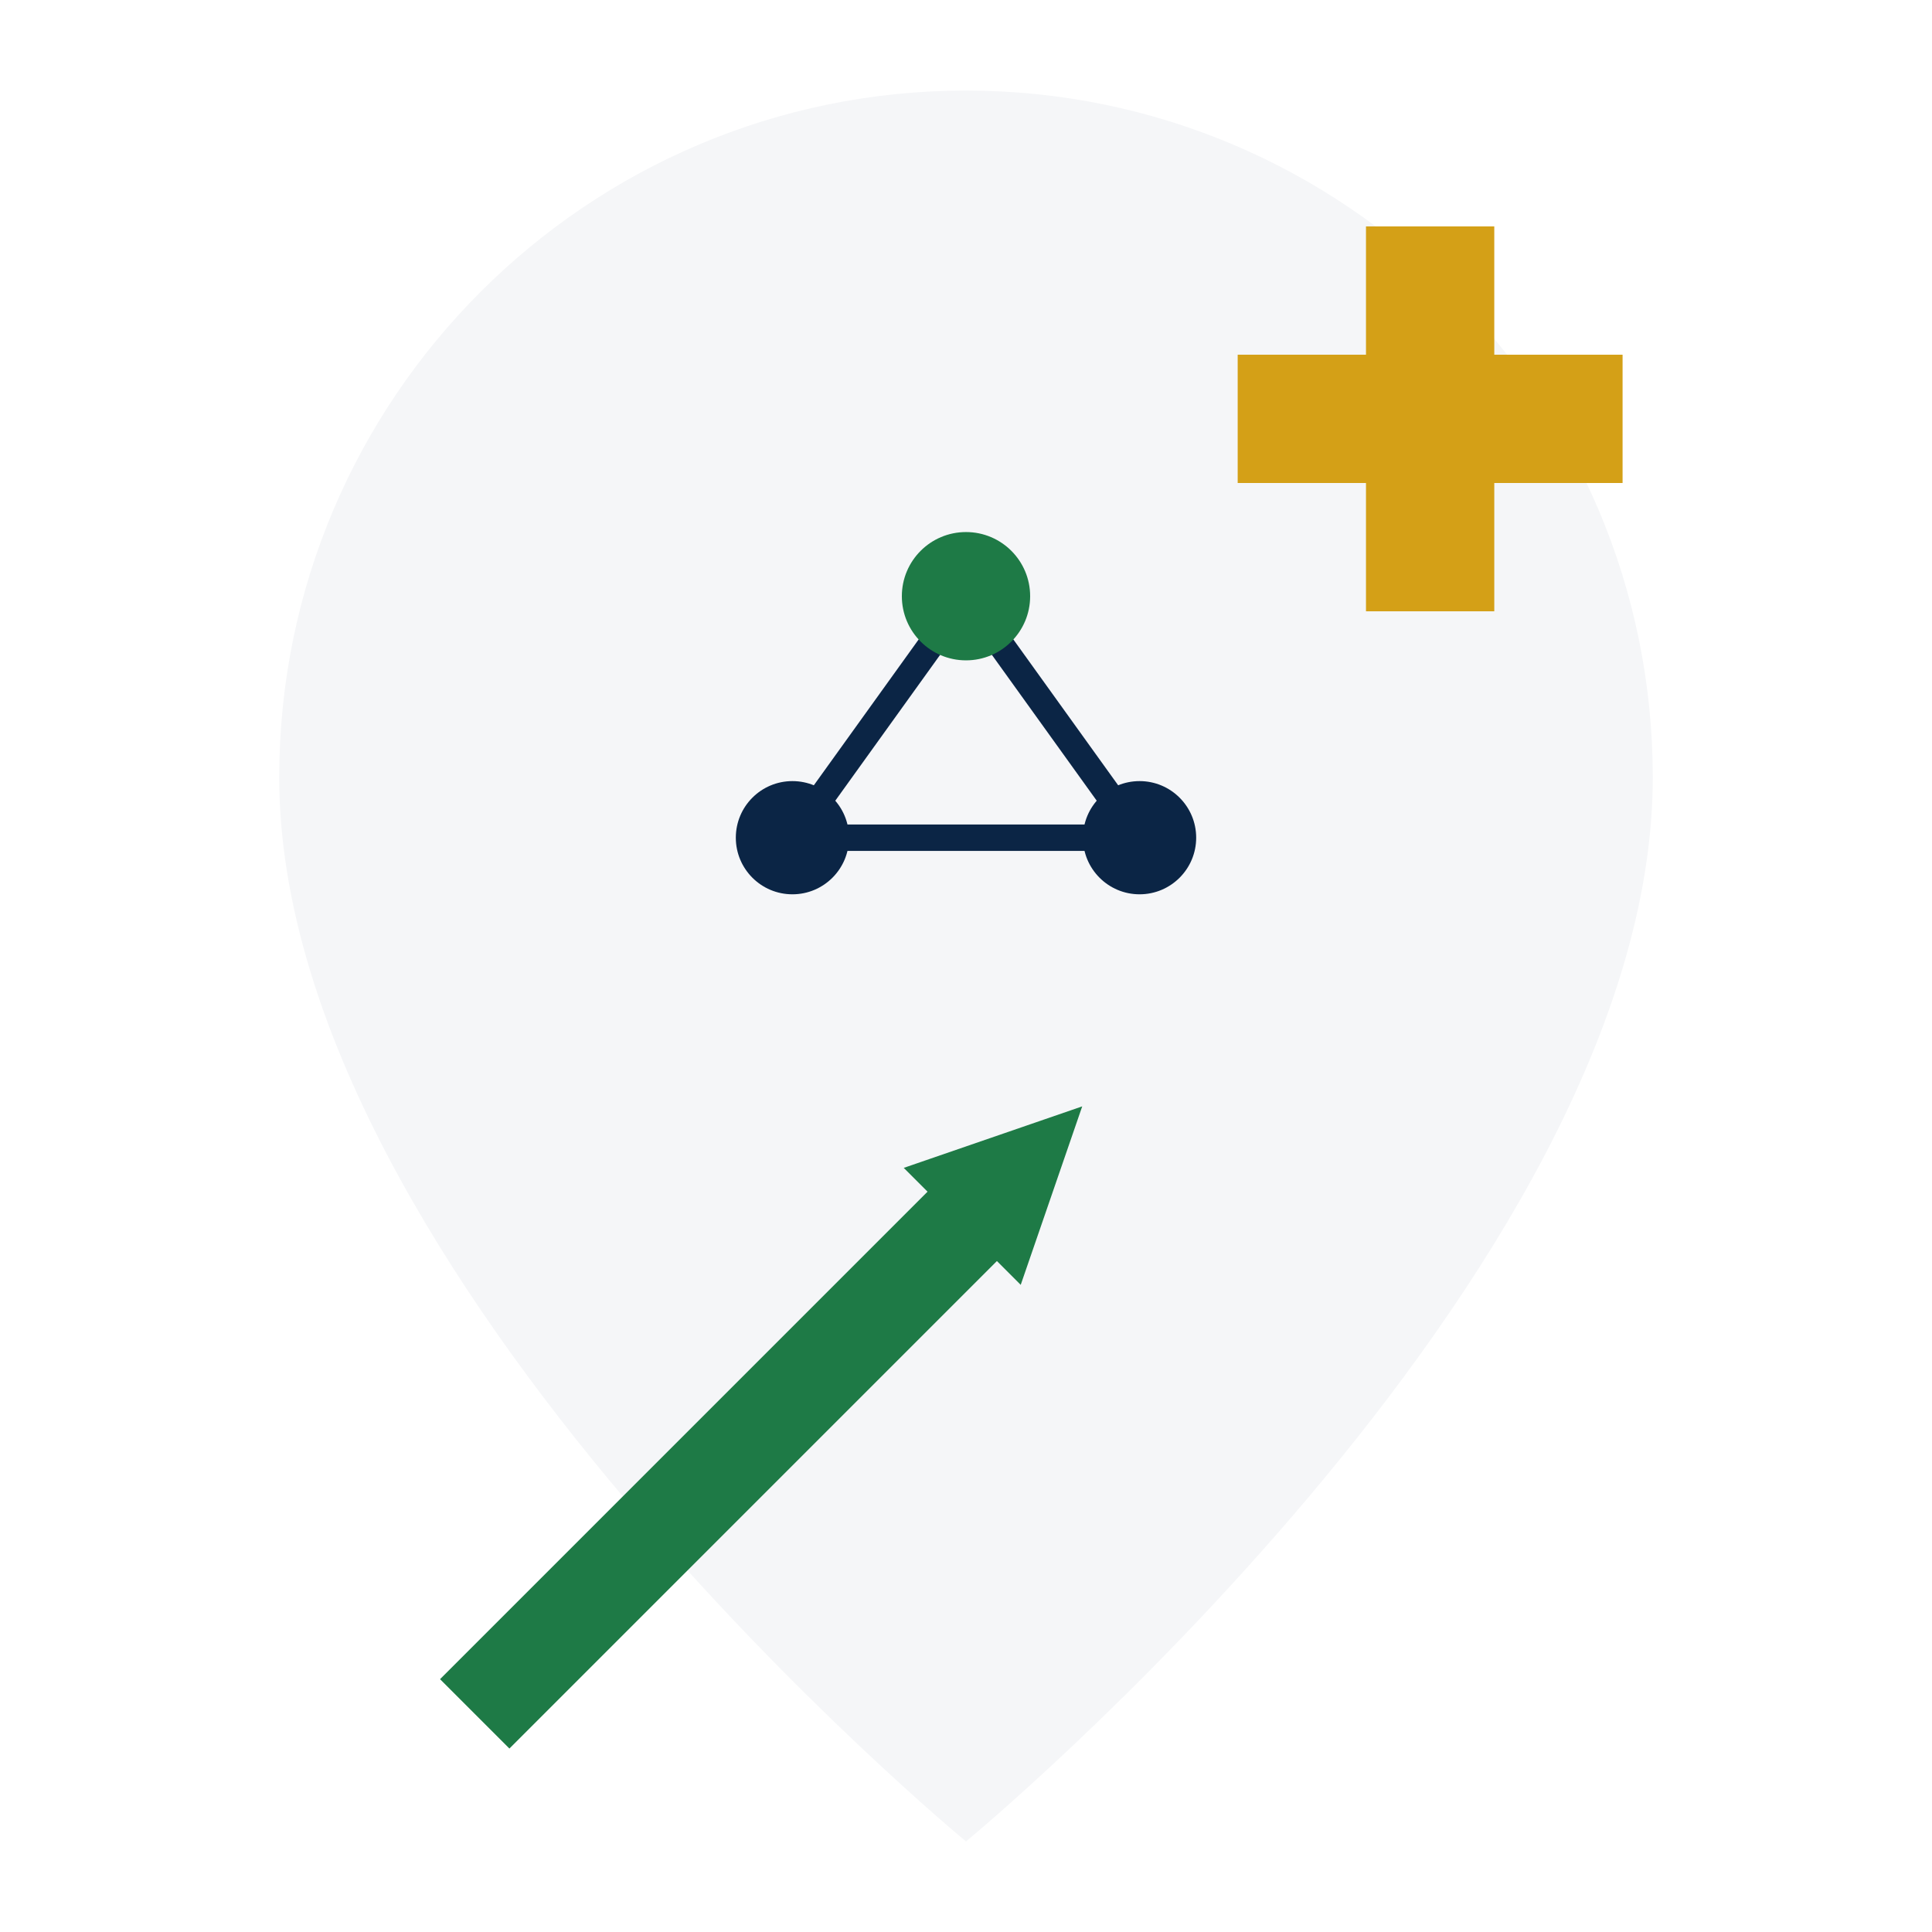
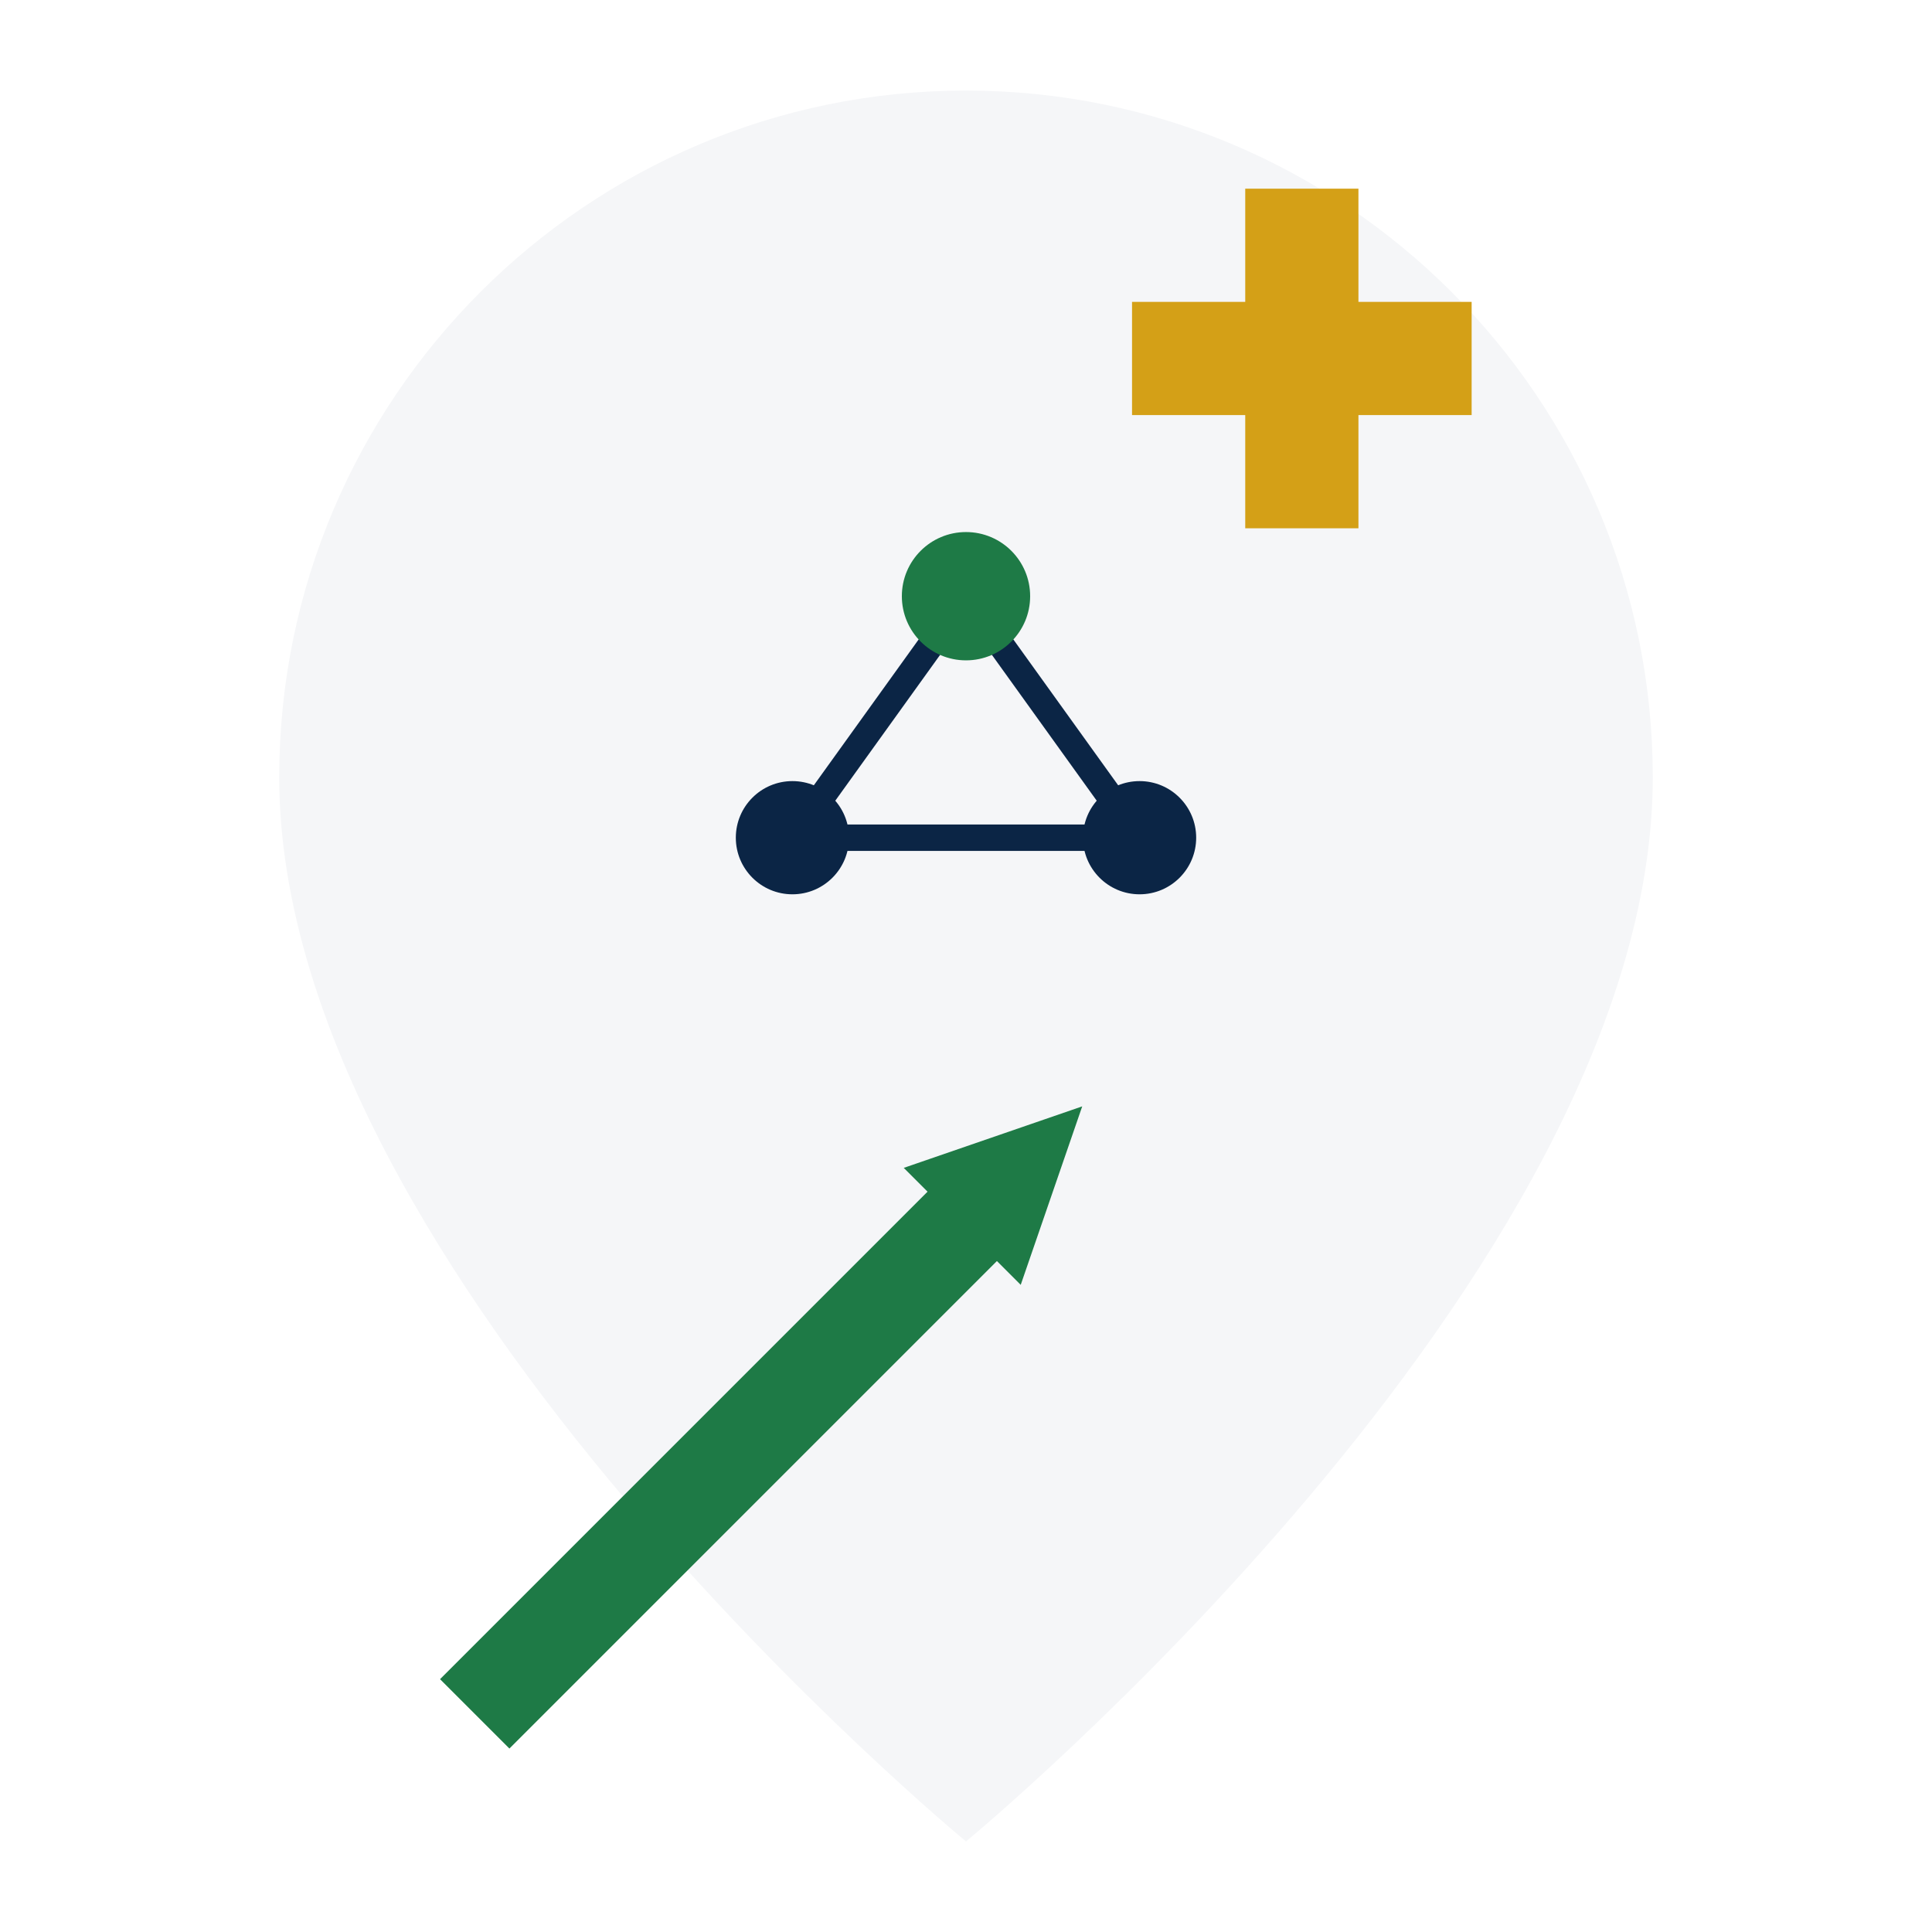
<svg xmlns="http://www.w3.org/2000/svg" viewBox="0 0 512 512">
  <path d="M256 24C155.6 24 74 105.6 74 206c0 132 182 282 182 282s182-150 182-282C438 105.6 356.4 24 256 24z" fill="#F5F6F8" />
  <g stroke="#0B2545" stroke-width="7" fill="none">
    <line x1="256" y1="158" x2="210" y2="222" />
    <line x1="256" y1="158" x2="302" y2="222" />
    <line x1="210" y1="222" x2="302" y2="222" />
  </g>
  <circle cx="256" cy="158" r="17" fill="#1E7A46" />
  <circle cx="210" cy="222" r="15" fill="#0B2545" />
  <circle cx="302" cy="222" r="15" fill="#0B2545" />
  <g fill="#1E7A46">
    <line x1="135" y1="445" x2="255" y2="325" stroke="#1E7A46" stroke-width="26" stroke-linecap="square" />
    <polygon points="239.5,309.5 270.5,340.5 286.8,293.2" />
  </g>
-   <path d="M362 60h34v34h34v34h-34v34h-34v-34h-34v-34h34z" fill="#D4A017" />
+   <path d="M330 50h30v30h30v30h-30v30h-30v-30h-30v-30h30z" fill="#D4A017" />
</svg>
